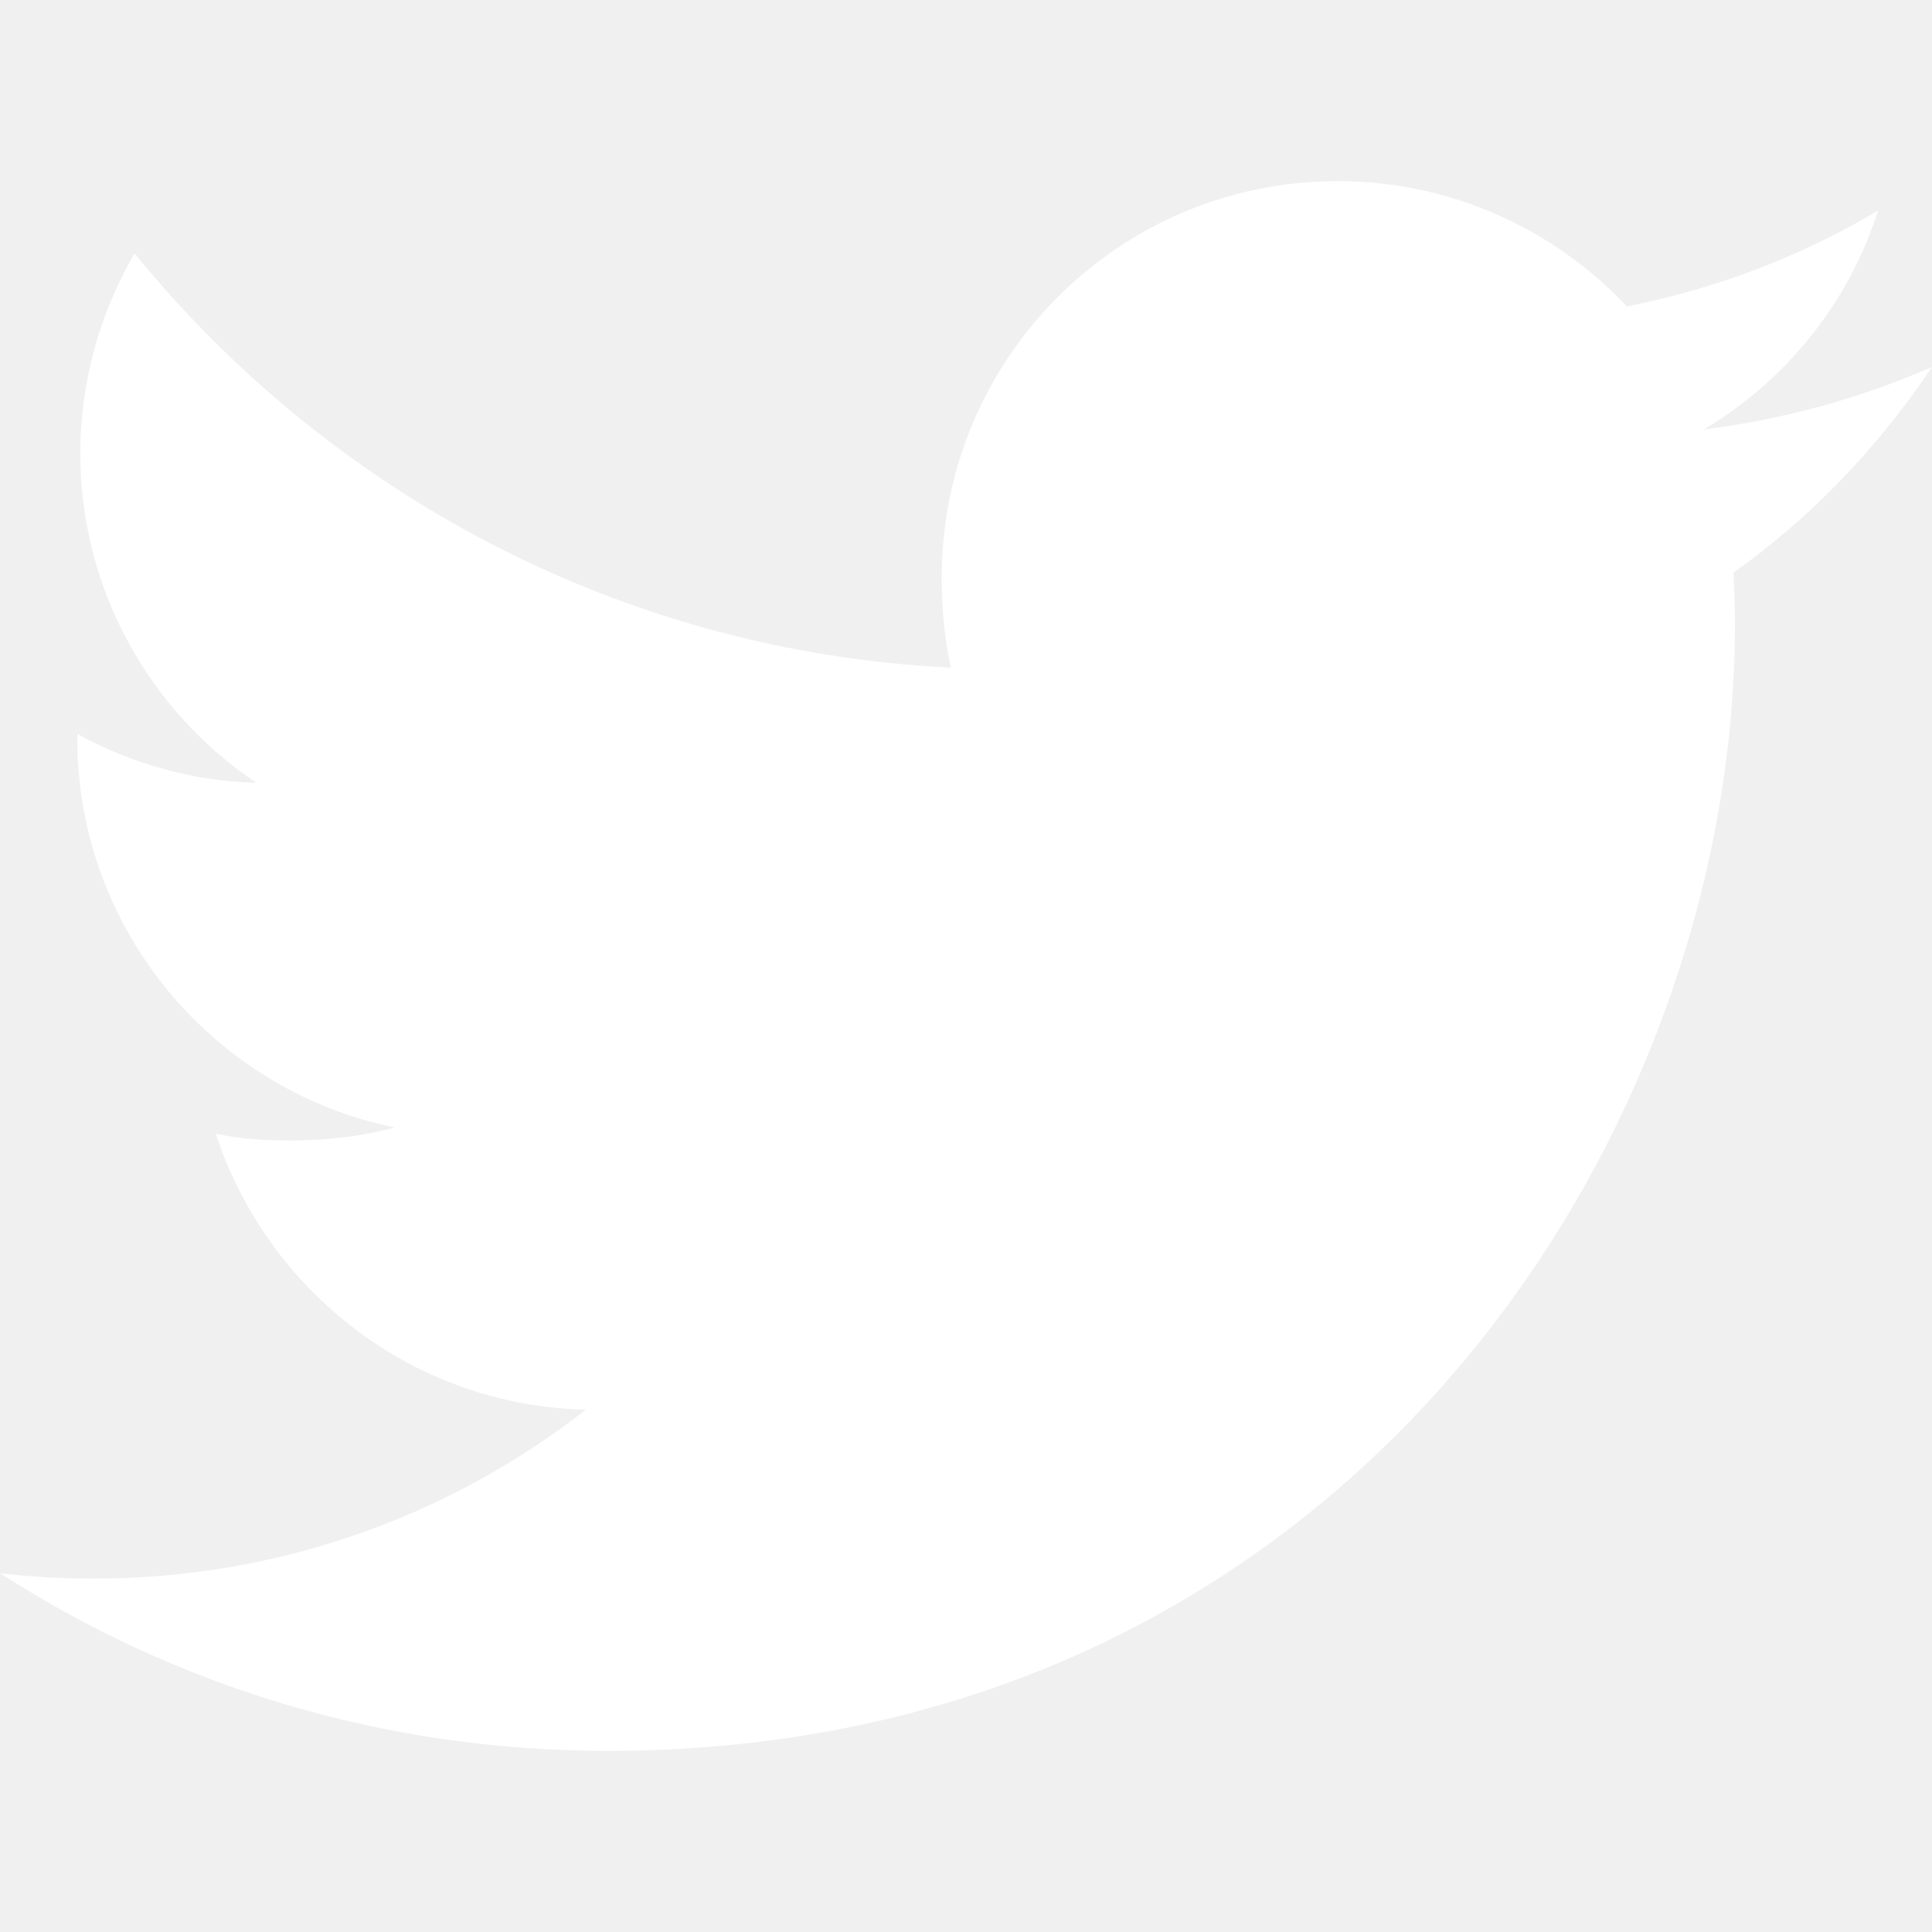
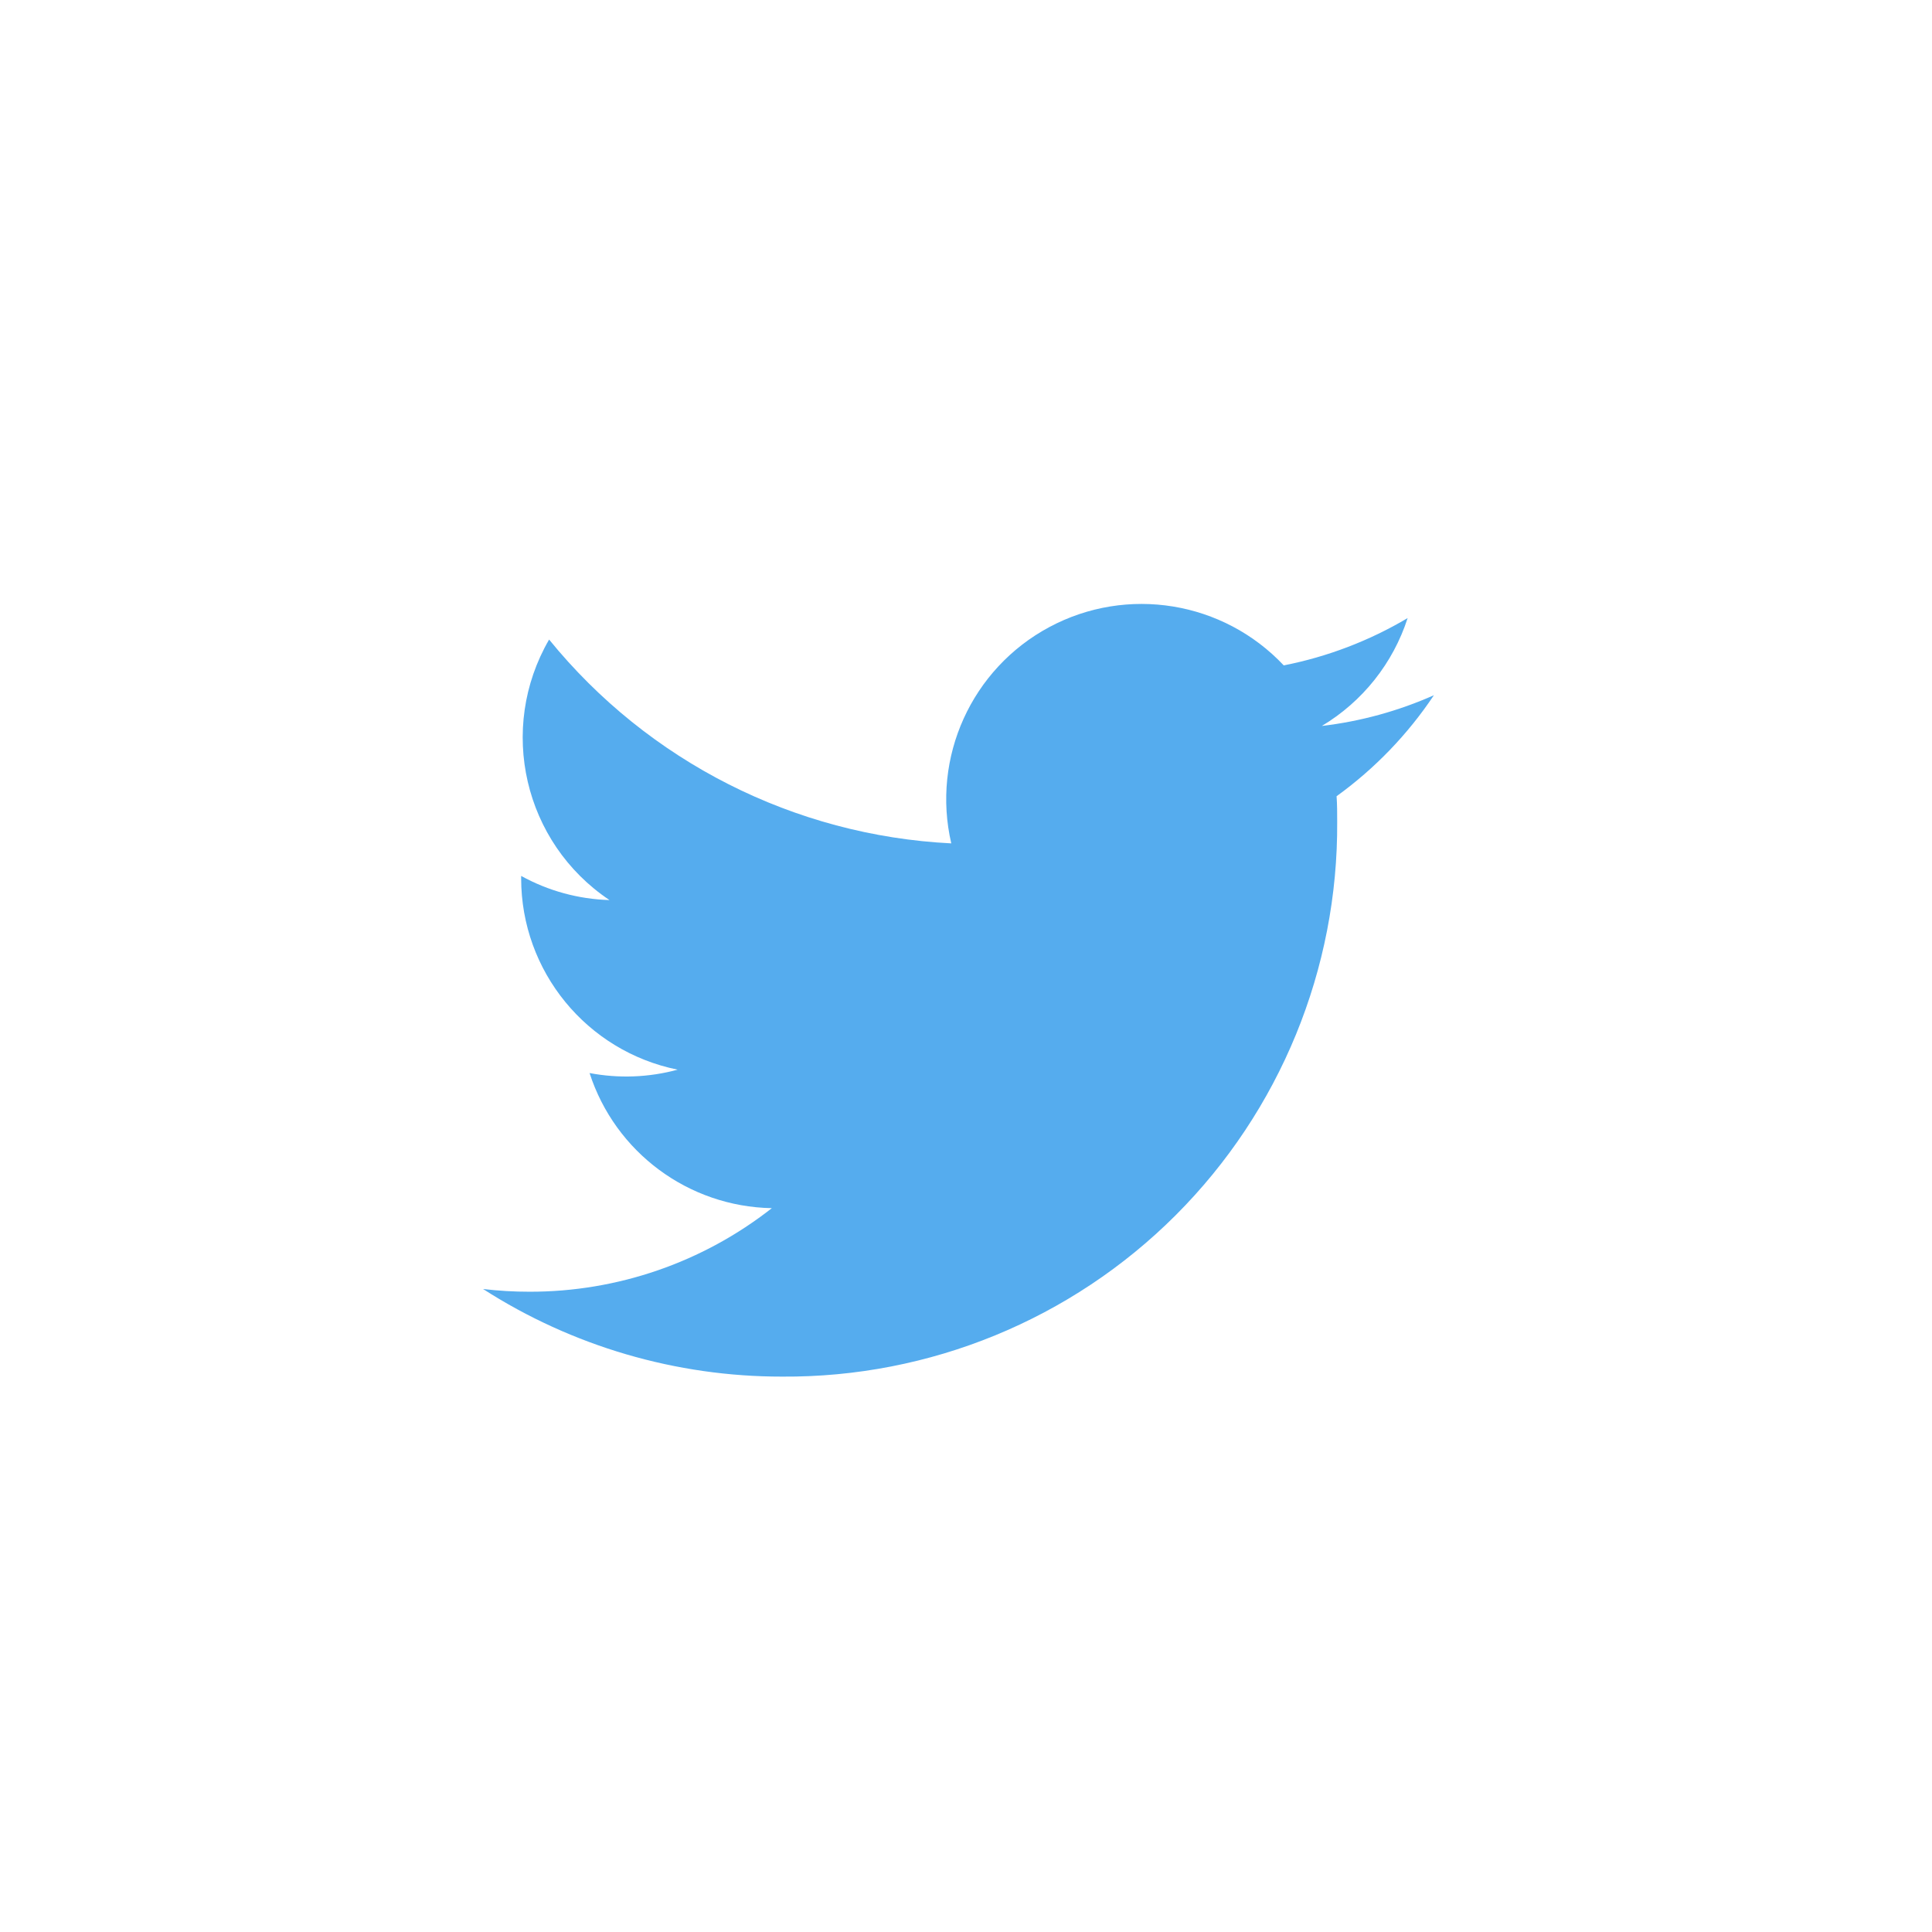
- <svg xmlns="http://www.w3.org/2000/svg" version="1.1" width="512" height="512" x="0" y="0" viewBox="0 0 512 512" style="enable-background:new 0 0 512 512" xml:space="preserve" class="">
-   <g>
-     <g>
-       <g>
-         <path d="M512,97.248c-19.04,8.352-39.328,13.888-60.48,16.576c21.76-12.992,38.368-33.408,46.176-58.016    c-20.288,12.096-42.688,20.64-66.56,25.408C411.872,60.704,384.416,48,354.464,48c-58.112,0-104.896,47.168-104.896,104.992    c0,8.32,0.704,16.32,2.432,23.936c-87.264-4.256-164.48-46.08-216.352-109.792c-9.056,15.712-14.368,33.696-14.368,53.056    c0,36.352,18.72,68.576,46.624,87.232c-16.864-0.32-33.408-5.216-47.424-12.928c0,0.32,0,0.736,0,1.152    c0,51.008,36.384,93.376,84.096,103.136c-8.544,2.336-17.856,3.456-27.52,3.456c-6.72,0-13.504-0.384-19.872-1.792    c13.6,41.568,52.192,72.128,98.08,73.12c-35.712,27.936-81.056,44.768-130.144,44.768c-8.608,0-16.864-0.384-25.12-1.44    C46.496,446.88,101.6,464,161.024,464c193.152,0,298.752-160,298.752-298.688c0-4.64-0.16-9.12-0.384-13.568    C480.224,136.96,497.728,118.496,512,97.248z" fill="#ffffff" data-original="#000000" style="" class="" />
-       </g>
-     </g>
-     <g>
- </g>
-     <g>
- </g>
-     <g>
- </g>
-     <g>
- </g>
-     <g>
- </g>
-     <g>
- </g>
-     <g>
- </g>
-     <g>
- </g>
-     <g>
- </g>
-     <g>
- </g>
-     <g>
- </g>
-     <g>
- </g>
-     <g>
- </g>
-     <g>
- </g>
-     <g>
- </g>
+ <svg xmlns="http://www.w3.org/2000/svg" width="32" height="32" viewBox="0 0 32 32">
+   <g id="ico_twitter" transform="translate(-167 -93)">
+     <rect id="사각형_114" data-name="사각형 114" width="32" height="32" transform="translate(167 93)" fill="#fff" />
+     <path id="패스_25" data-name="패스 25" d="M15.766,333.057a6.413,6.413,0,0,1-1.856.509,3.244,3.244,0,0,0,1.421-1.787,6.469,6.469,0,0,1-2.052.784,3.235,3.235,0,0,0-5.507,2.948,9.176,9.176,0,0,1-6.661-3.376,3.237,3.237,0,0,0,1,4.315,3.222,3.222,0,0,1-1.463-.4c0,.013,0,.028,0,.04a3.233,3.233,0,0,0,2.592,3.169,3.247,3.247,0,0,1-1.459.056A3.235,3.235,0,0,0,4.8,341.553a6.481,6.481,0,0,1-4.012,1.384,6.53,6.53,0,0,1-.771-.045,9.153,9.153,0,0,0,4.953,1.451,9.131,9.131,0,0,0,9.194-9.194c0-.14,0-.28-.01-.419A6.552,6.552,0,0,0,15.766,333.057Z" transform="translate(174.984 -228.542)" fill="#55acee" />
  </g>
</svg>
